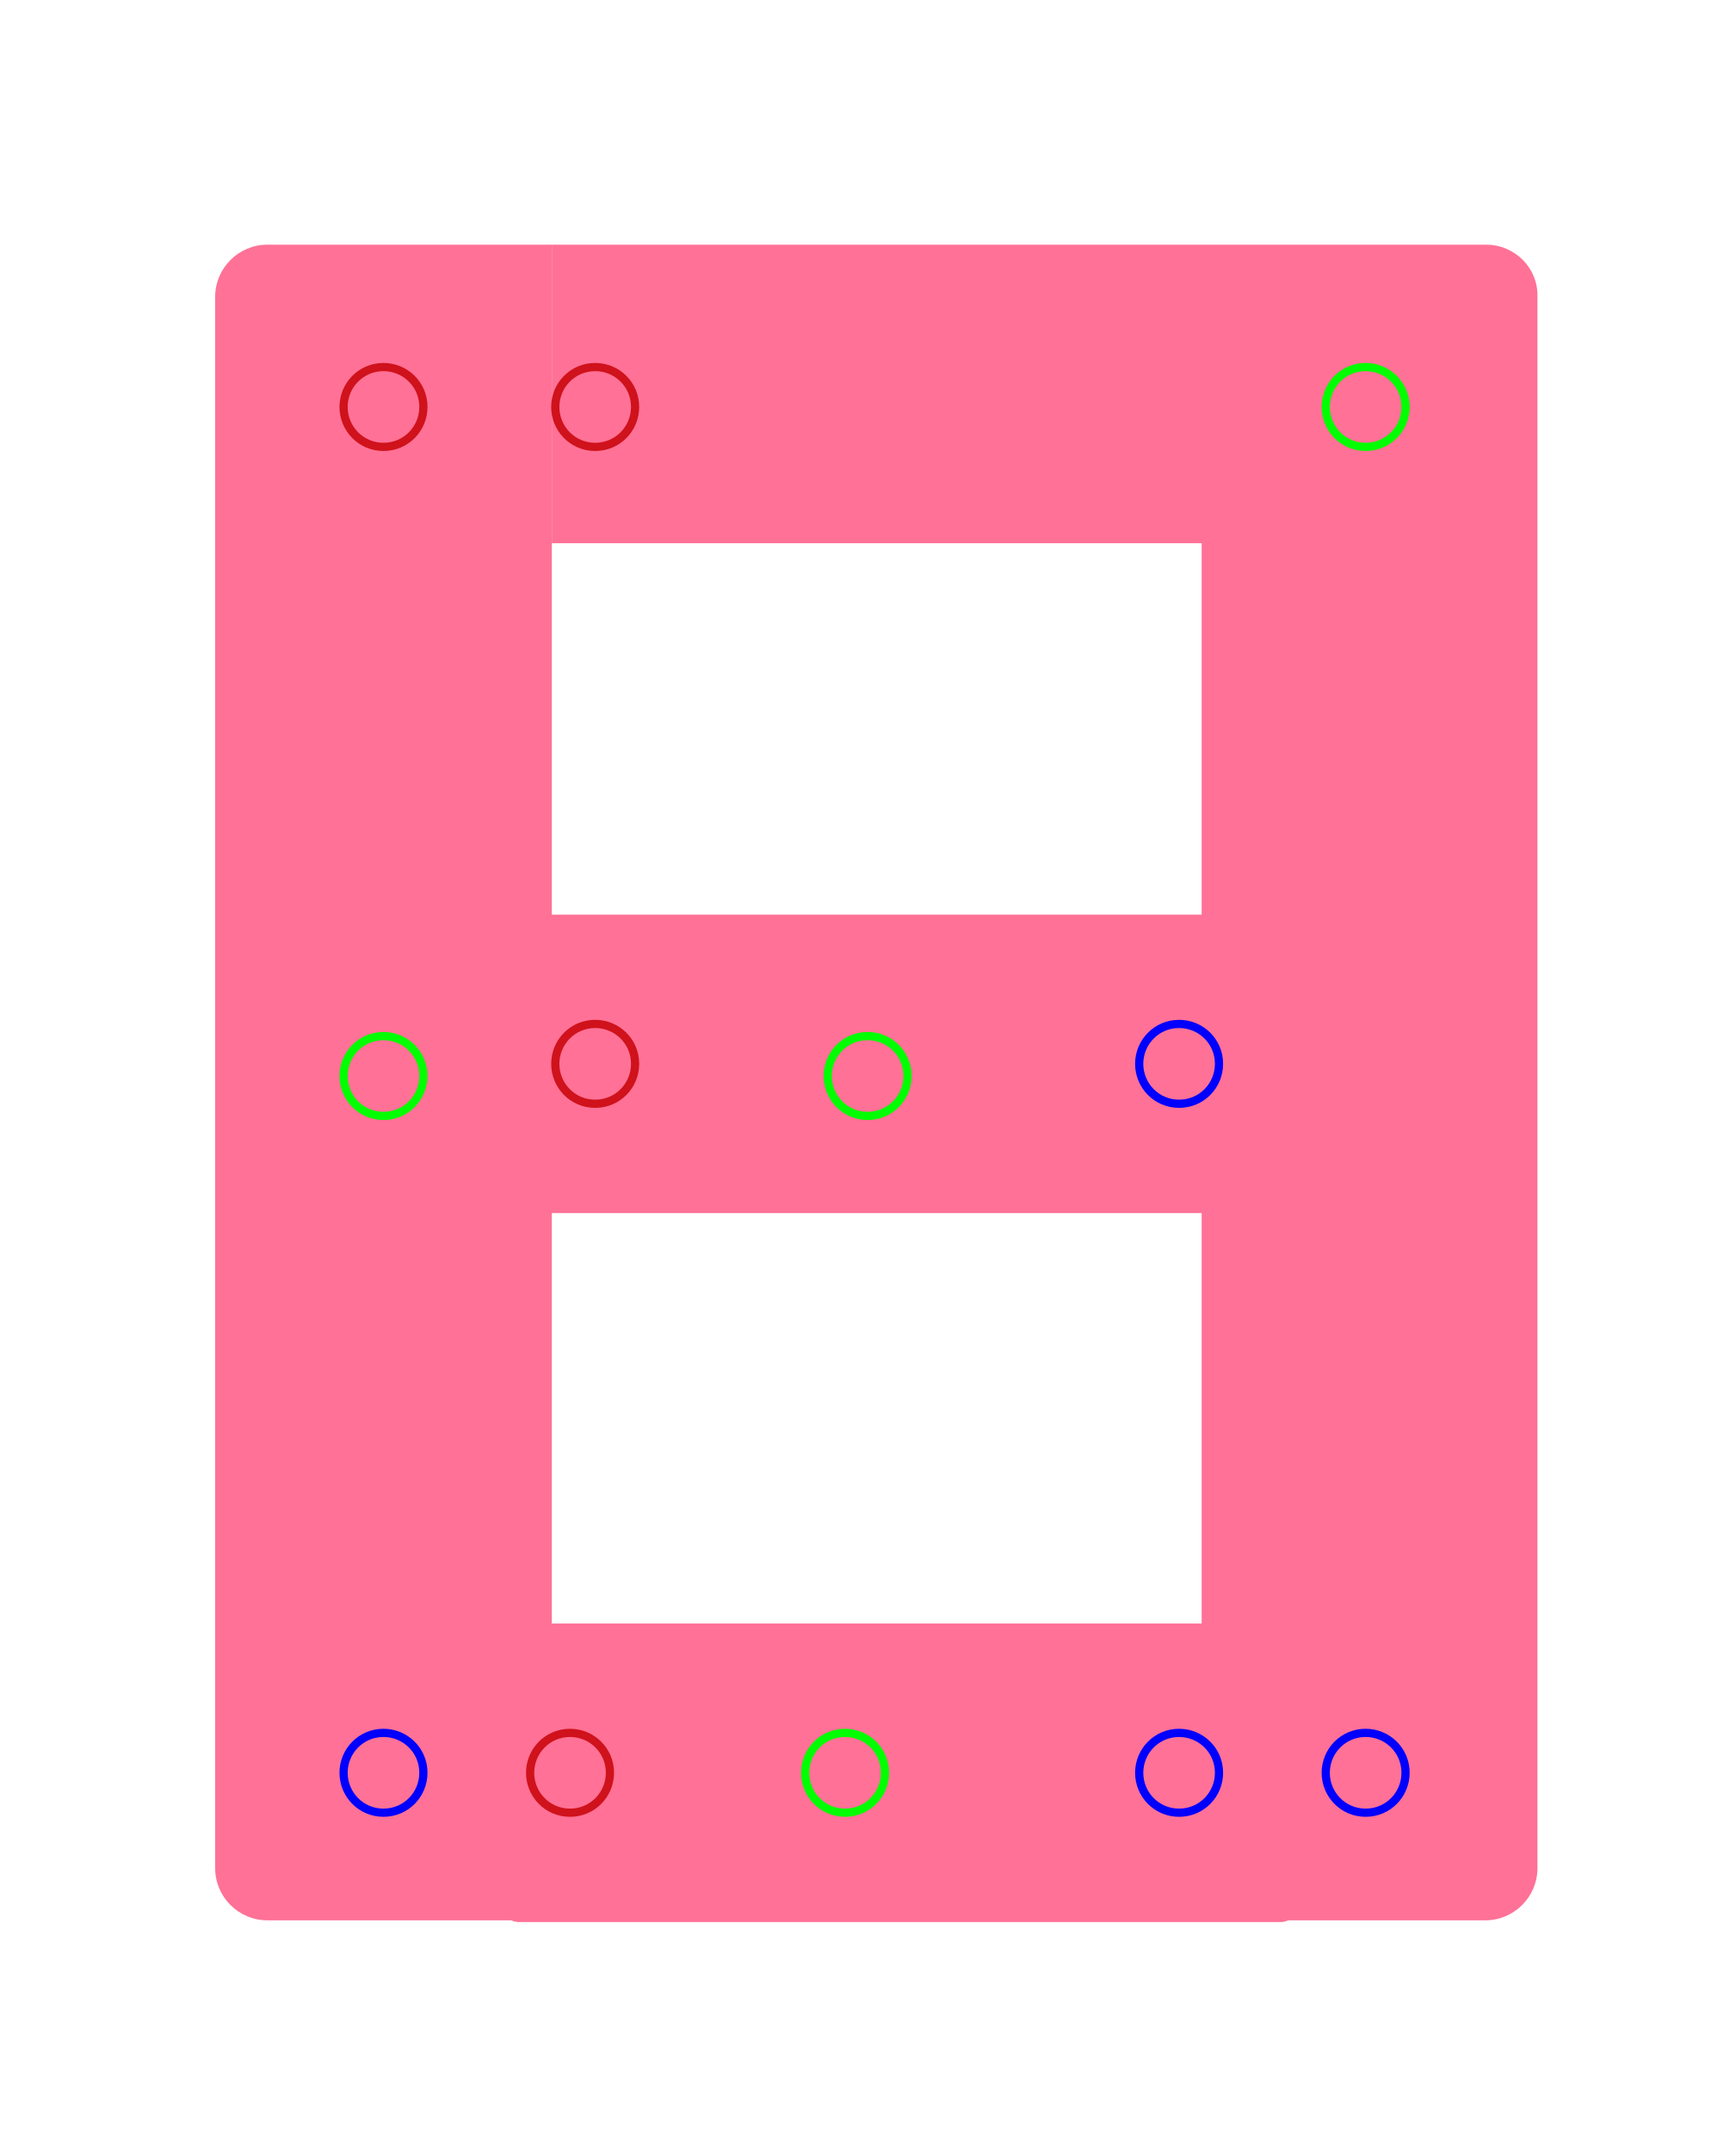
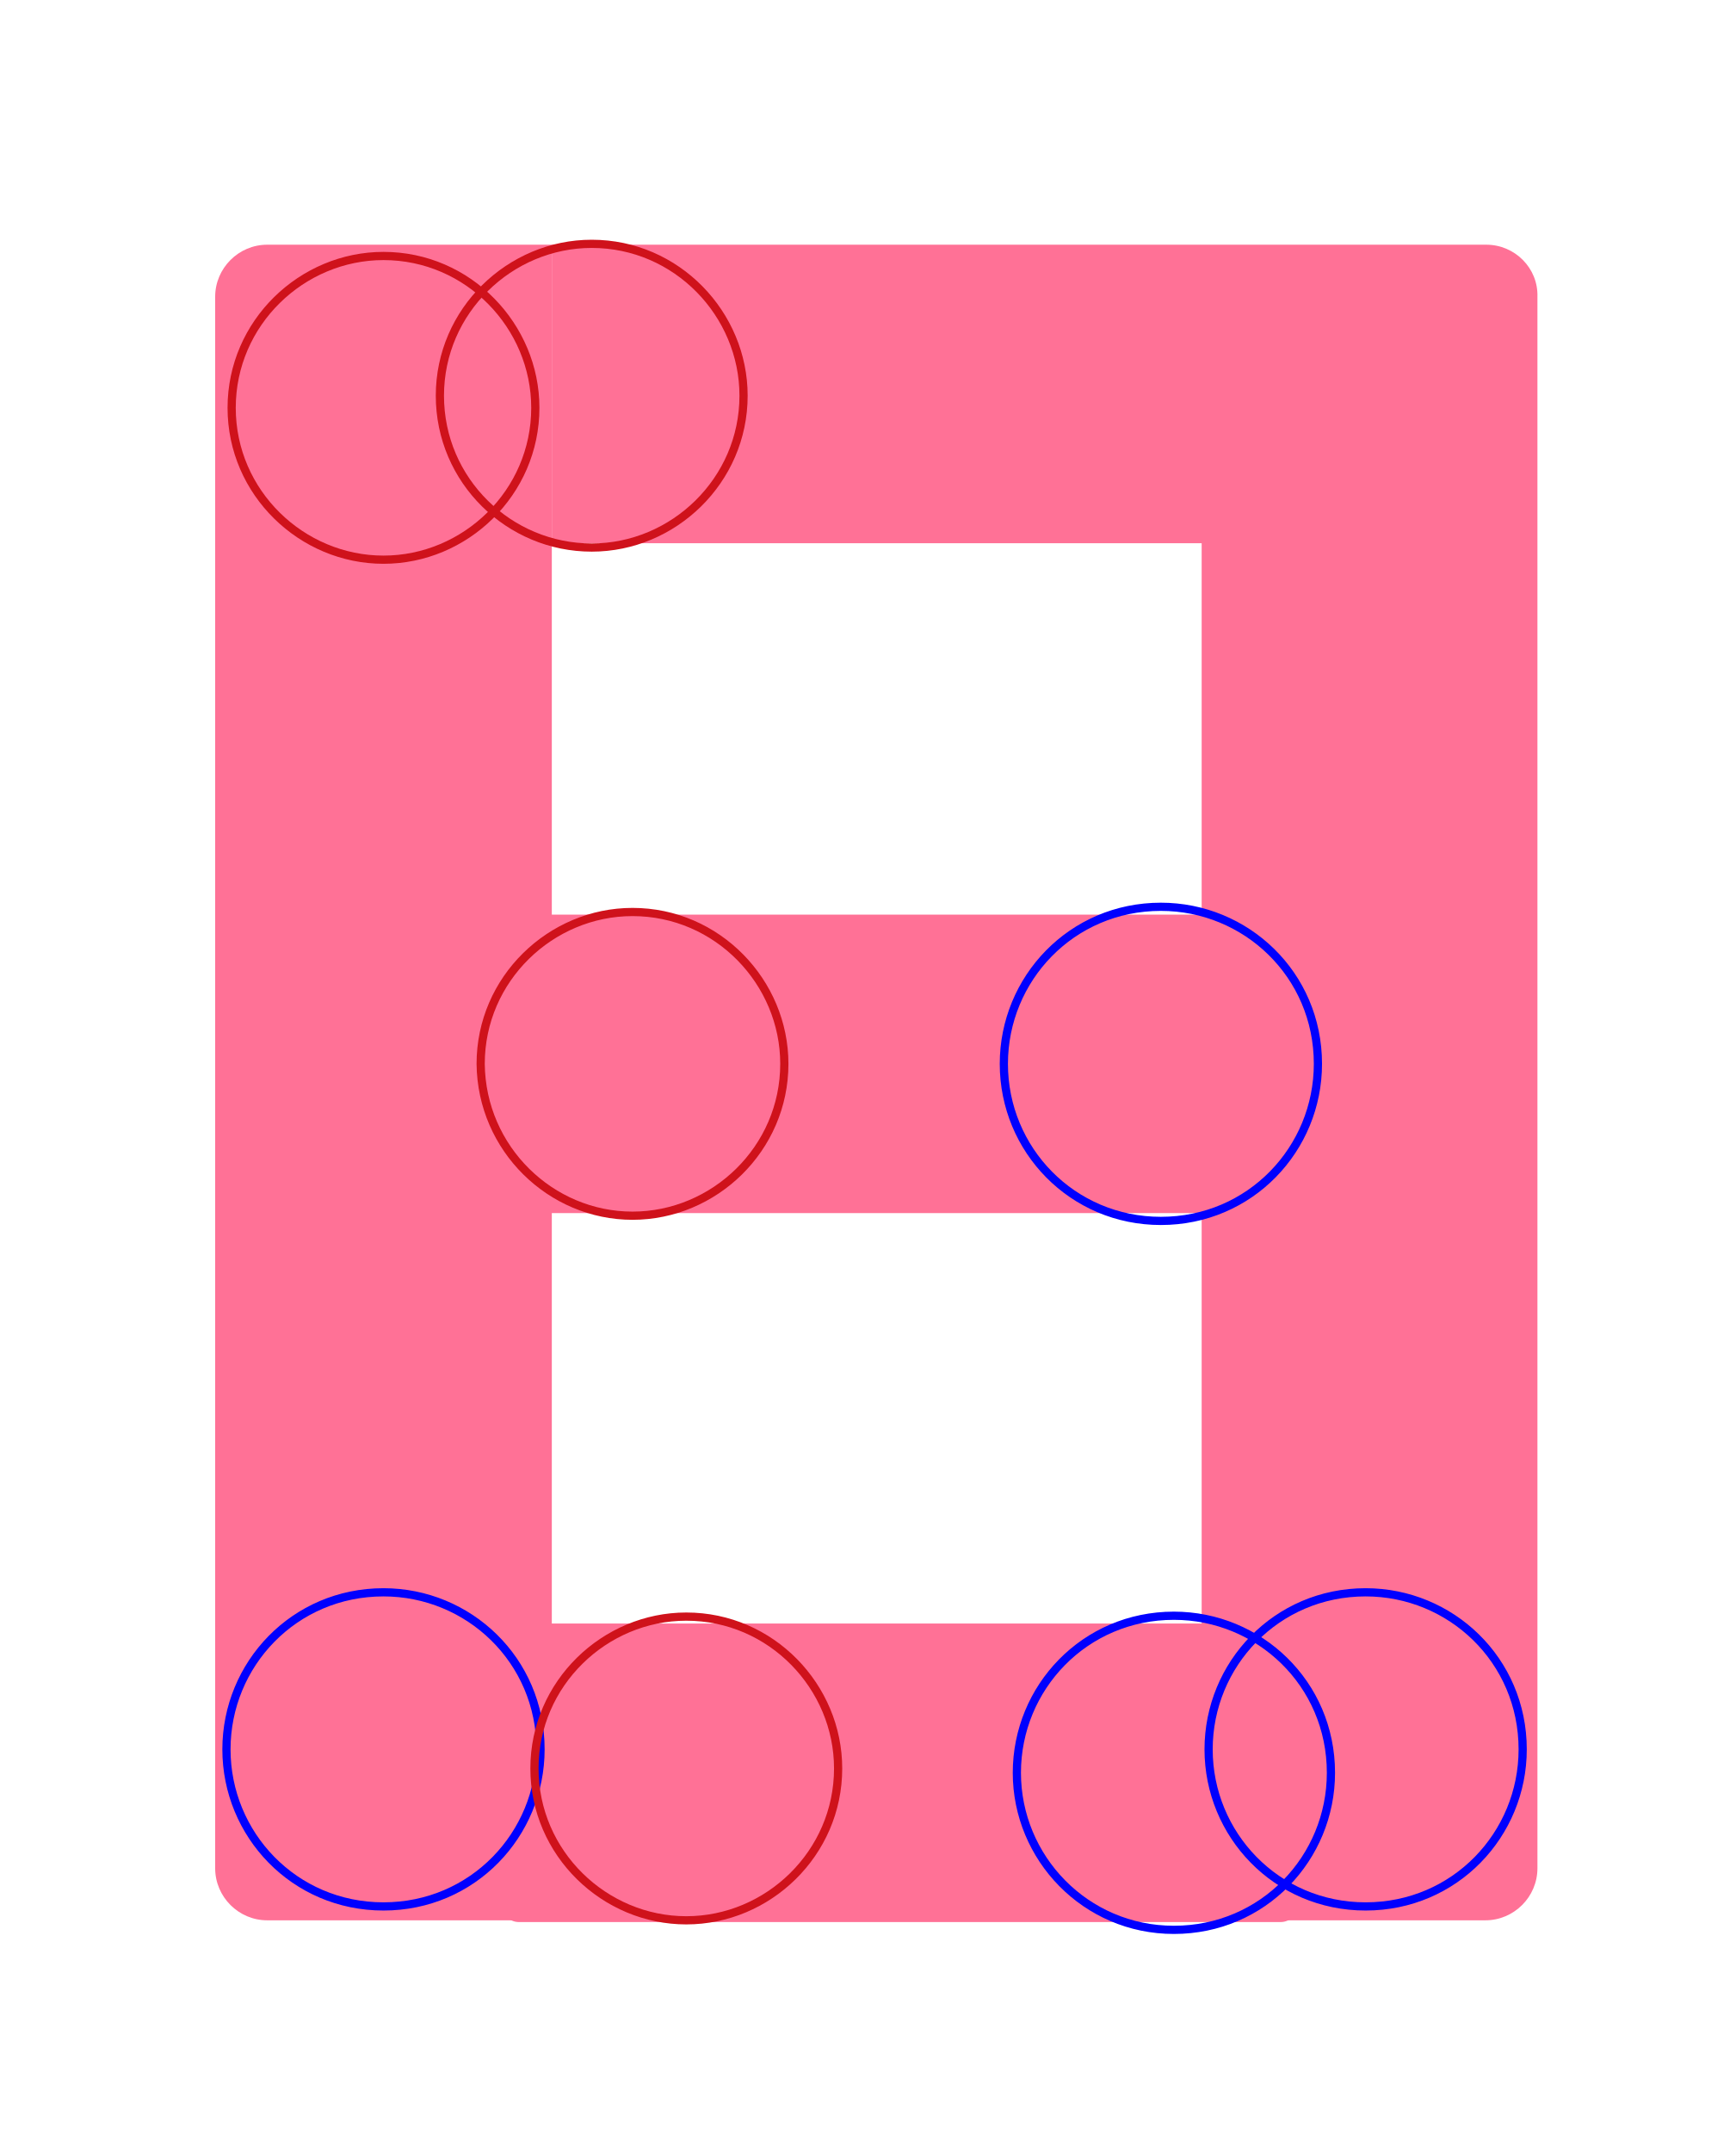
<svg xmlns="http://www.w3.org/2000/svg" version="1.1" id="레이어_1" x="0px" y="0px" viewBox="0 0 200 248" style="enable-background:new 0 0 200 248;" xml:space="preserve">
  <style type="text/css">
	.st0{fill:#FF7196;}
	.st1{fill:none;stroke:#CF121B;stroke-width:0.945;stroke-linecap:round;stroke-miterlimit:10;}
- 	.st2{fill:none;stroke:#00FF00;stroke-width:0.945;stroke-linecap:round;stroke-miterlimit:10;}
- 	.st3{fill:none;stroke:#0000FF;stroke-width:0.945;stroke-linecap:round;stroke-miterlimit:10;}
+ 	.st2{fill:none;stroke:#0000FF;stroke-width:0.945;stroke-linecap:round;stroke-miterlimit:10;}
</style>
  <path class="st0" d="M63.6,105.3V95.1V62.6V28.2H30.8c-3.3,0-6,2.7-6,6v181.1c0,3.3,2.7,6,6,6h32.8l0,0v-34.4v-47V105.3z" />
  <path class="st0" d="M171.3,28.2H63.6v34.4h74.9v38.6v4.1v34.6v47v34.4h32.7c3.3,0,6-2.7,6-6V34.2C177.3,30.9,174.6,28.2,171.3,28.2  z" />
  <path class="st0" d="M147.6,139.8H59.8c-1.1,0-2-0.9-2-2v-30.4c0-1.1,0.9-2,2-2h87.8c1.1,0,2,0.9,2,2v30.4  C149.6,138.9,148.7,139.8,147.6,139.8z" />
  <path class="st0" d="M147.6,221.5H59.8c-1.1,0-2-0.9-2-2v-30.4c0-1.1,0.9-2,2-2h87.8c1.1,0,2,0.9,2,2v30.4  C149.6,220.6,148.7,221.5,147.6,221.5z" />
-   <path class="st1" d="M44.2,51.5c2.6,0,4.6-2.1,4.6-4.6c0-2.6-2.1-4.6-4.6-4.6c-2.6,0-4.6,2.1-4.6,4.6S41.6,51.5,44.2,51.5z" />
-   <path class="st2" d="M44.2,128.6c2.6,0,4.6-2.1,4.6-4.6c0-2.6-2.1-4.6-4.6-4.6c-2.6,0-4.6,2.1-4.6,4.6S41.6,128.6,44.2,128.6z" />
-   <path class="st3" d="M44.2,208.9c2.6,0,4.6-2.1,4.6-4.6c0-2.6-2.1-4.6-4.6-4.6c-2.6,0-4.6,2.1-4.6,4.6S41.6,208.9,44.2,208.9z" />
-   <path class="st1" d="M68.6,51.5c2.6,0,4.6-2.1,4.6-4.6c0-2.6-2.1-4.6-4.6-4.6c-2.6,0-4.6,2.1-4.6,4.6C64,49.4,66,51.5,68.6,51.5z" />
-   <path class="st2" d="M157.4,51.5c2.6,0,4.6-2.1,4.6-4.6c0-2.6-2.1-4.6-4.6-4.6c-2.6,0-4.6,2.1-4.6,4.6S154.8,51.5,157.4,51.5z" />
-   <path class="st3" d="M157.4,208.9c2.6,0,4.6-2.1,4.6-4.6c0-2.6-2.1-4.6-4.6-4.6c-2.6,0-4.6,2.1-4.6,4.6S154.8,208.9,157.4,208.9z" />
-   <path class="st1" d="M68.6,127.2c2.6,0,4.6-2.1,4.6-4.6c0-2.6-2.1-4.6-4.6-4.6c-2.6,0-4.6,2.1-4.6,4.6C64,125.1,66,127.2,68.6,127.2  z" />
-   <path class="st2" d="M100,128.6c2.6,0,4.6-2.1,4.6-4.6c0-2.6-2.1-4.6-4.6-4.6c-2.6,0-4.6,2.1-4.6,4.6S97.4,128.6,100,128.6z" />
-   <path class="st3" d="M135.9,127.2c2.6,0,4.6-2.1,4.6-4.6c0-2.6-2.1-4.6-4.6-4.6c-2.6,0-4.6,2.1-4.6,4.6S133.3,127.2,135.9,127.2z" />
-   <path class="st1" d="M65.7,208.9c2.6,0,4.6-2.1,4.6-4.6c0-2.6-2.1-4.6-4.6-4.6c-2.6,0-4.6,2.1-4.6,4.6  C61.1,206.8,63.1,208.9,65.7,208.9z" />
-   <path class="st2" d="M97.4,208.9c2.6,0,4.6-2.1,4.6-4.6c0-2.6-2.1-4.6-4.6-4.6c-2.6,0-4.6,2.1-4.6,4.6S94.8,208.9,97.4,208.9z" />
-   <path class="st3" d="M135.9,208.9c2.6,0,4.6-2.1,4.6-4.6c0-2.6-2.1-4.6-4.6-4.6c-2.6,0-4.6,2.1-4.6,4.6S133.3,208.9,135.9,208.9z" />
+   <path class="st1" d="M44.2,64.5c9.4,0,17.5-7.7,17.5-17.5c0-9.4-7.7-17.5-17.5-17.5c-9.4,0-17.5,7.7-17.5,17.5S34.8,64.5,44.2,64.5z  " />
+   <path class="st2" d="M44.2,219.7c10.3,0,18.1-8.3,18.1-18.1c0-10.3-8.3-18.1-18.1-18.1c-10.3,0-18.1,8.3-18.1,18.1  S33.9,219.7,44.2,219.7z" />
+   <path class="st1" d="M68.2,63.1c9.4,0,17.5-7.7,17.5-17.5c0-9.4-7.7-17.5-17.5-17.5c-9.4,0-17.5,7.7-17.5,17.5S58.7,63.1,68.2,63.1z  " />
+   <path class="st2" d="M157.4,219.7c10.3,0,18.1-8.3,18.1-18.1c0-10.3-8.3-18.1-18.1-18.1c-10.3,0-18.1,8.3-18.1,18.1  S147.1,219.7,157.4,219.7z" />
+   <path class="st1" d="M72.9,140.1c9.4,0,17.5-7.7,17.5-17.5c0-9.4-7.7-17.5-17.5-17.5c-9.4,0-17.5,7.7-17.5,17.5  C55.5,132.4,63.5,140.1,72.9,140.1z" />
+   <path class="st2" d="M133.8,140.7c10.3,0,18.1-8.3,18.1-18.1c0-10.3-8.3-18.1-18.1-18.1c-10.3,0-18.1,8.3-18.1,18.1  C115.7,132.5,123.6,140.7,133.8,140.7z" />
+   <path class="st1" d="M79.1,221.3c9.4,0,17.5-7.7,17.5-17.5c0-9.4-7.7-17.5-17.5-17.5c-9.4,0-17.5,7.7-17.5,17.5  S69.7,221.3,79.1,221.3z" />
+   <path class="st2" d="M135.3,222.4c10.3,0,18.1-8.3,18.1-18.1c0-10.3-8.3-18.1-18.1-18.1c-10.3,0-18.1,8.3-18.1,18.1  S125.1,222.4,135.3,222.4z" />
</svg>
